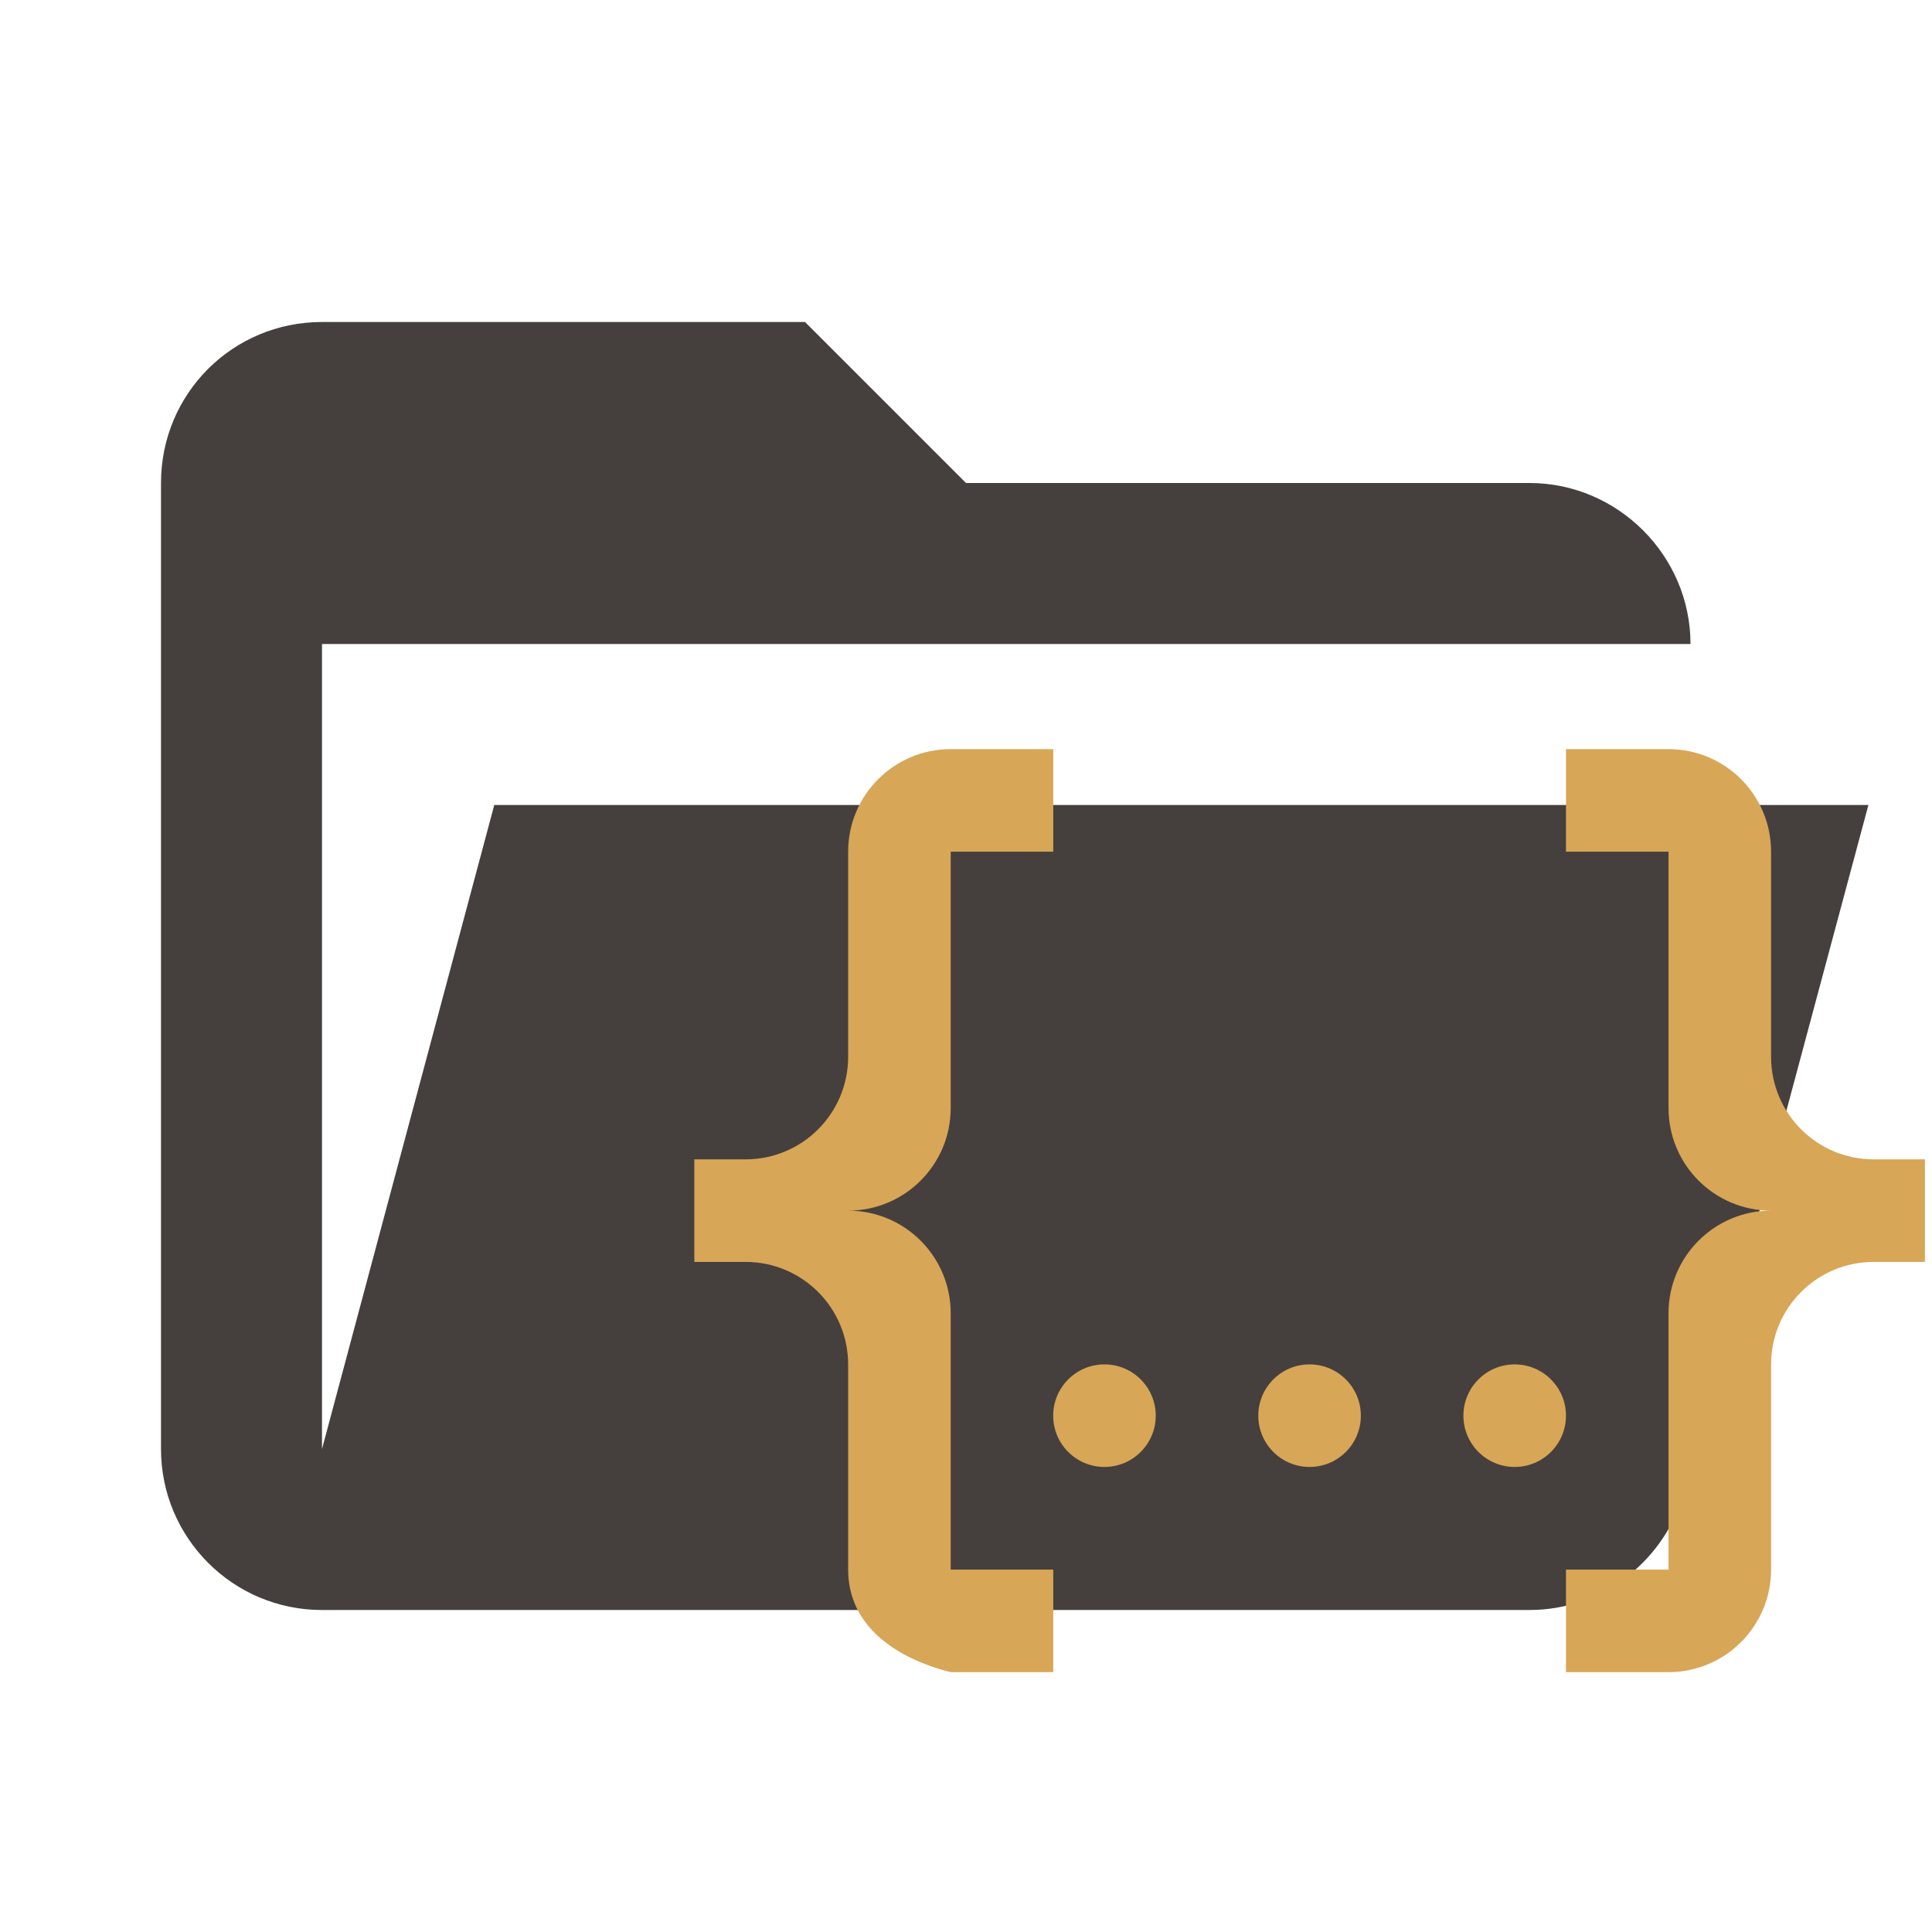
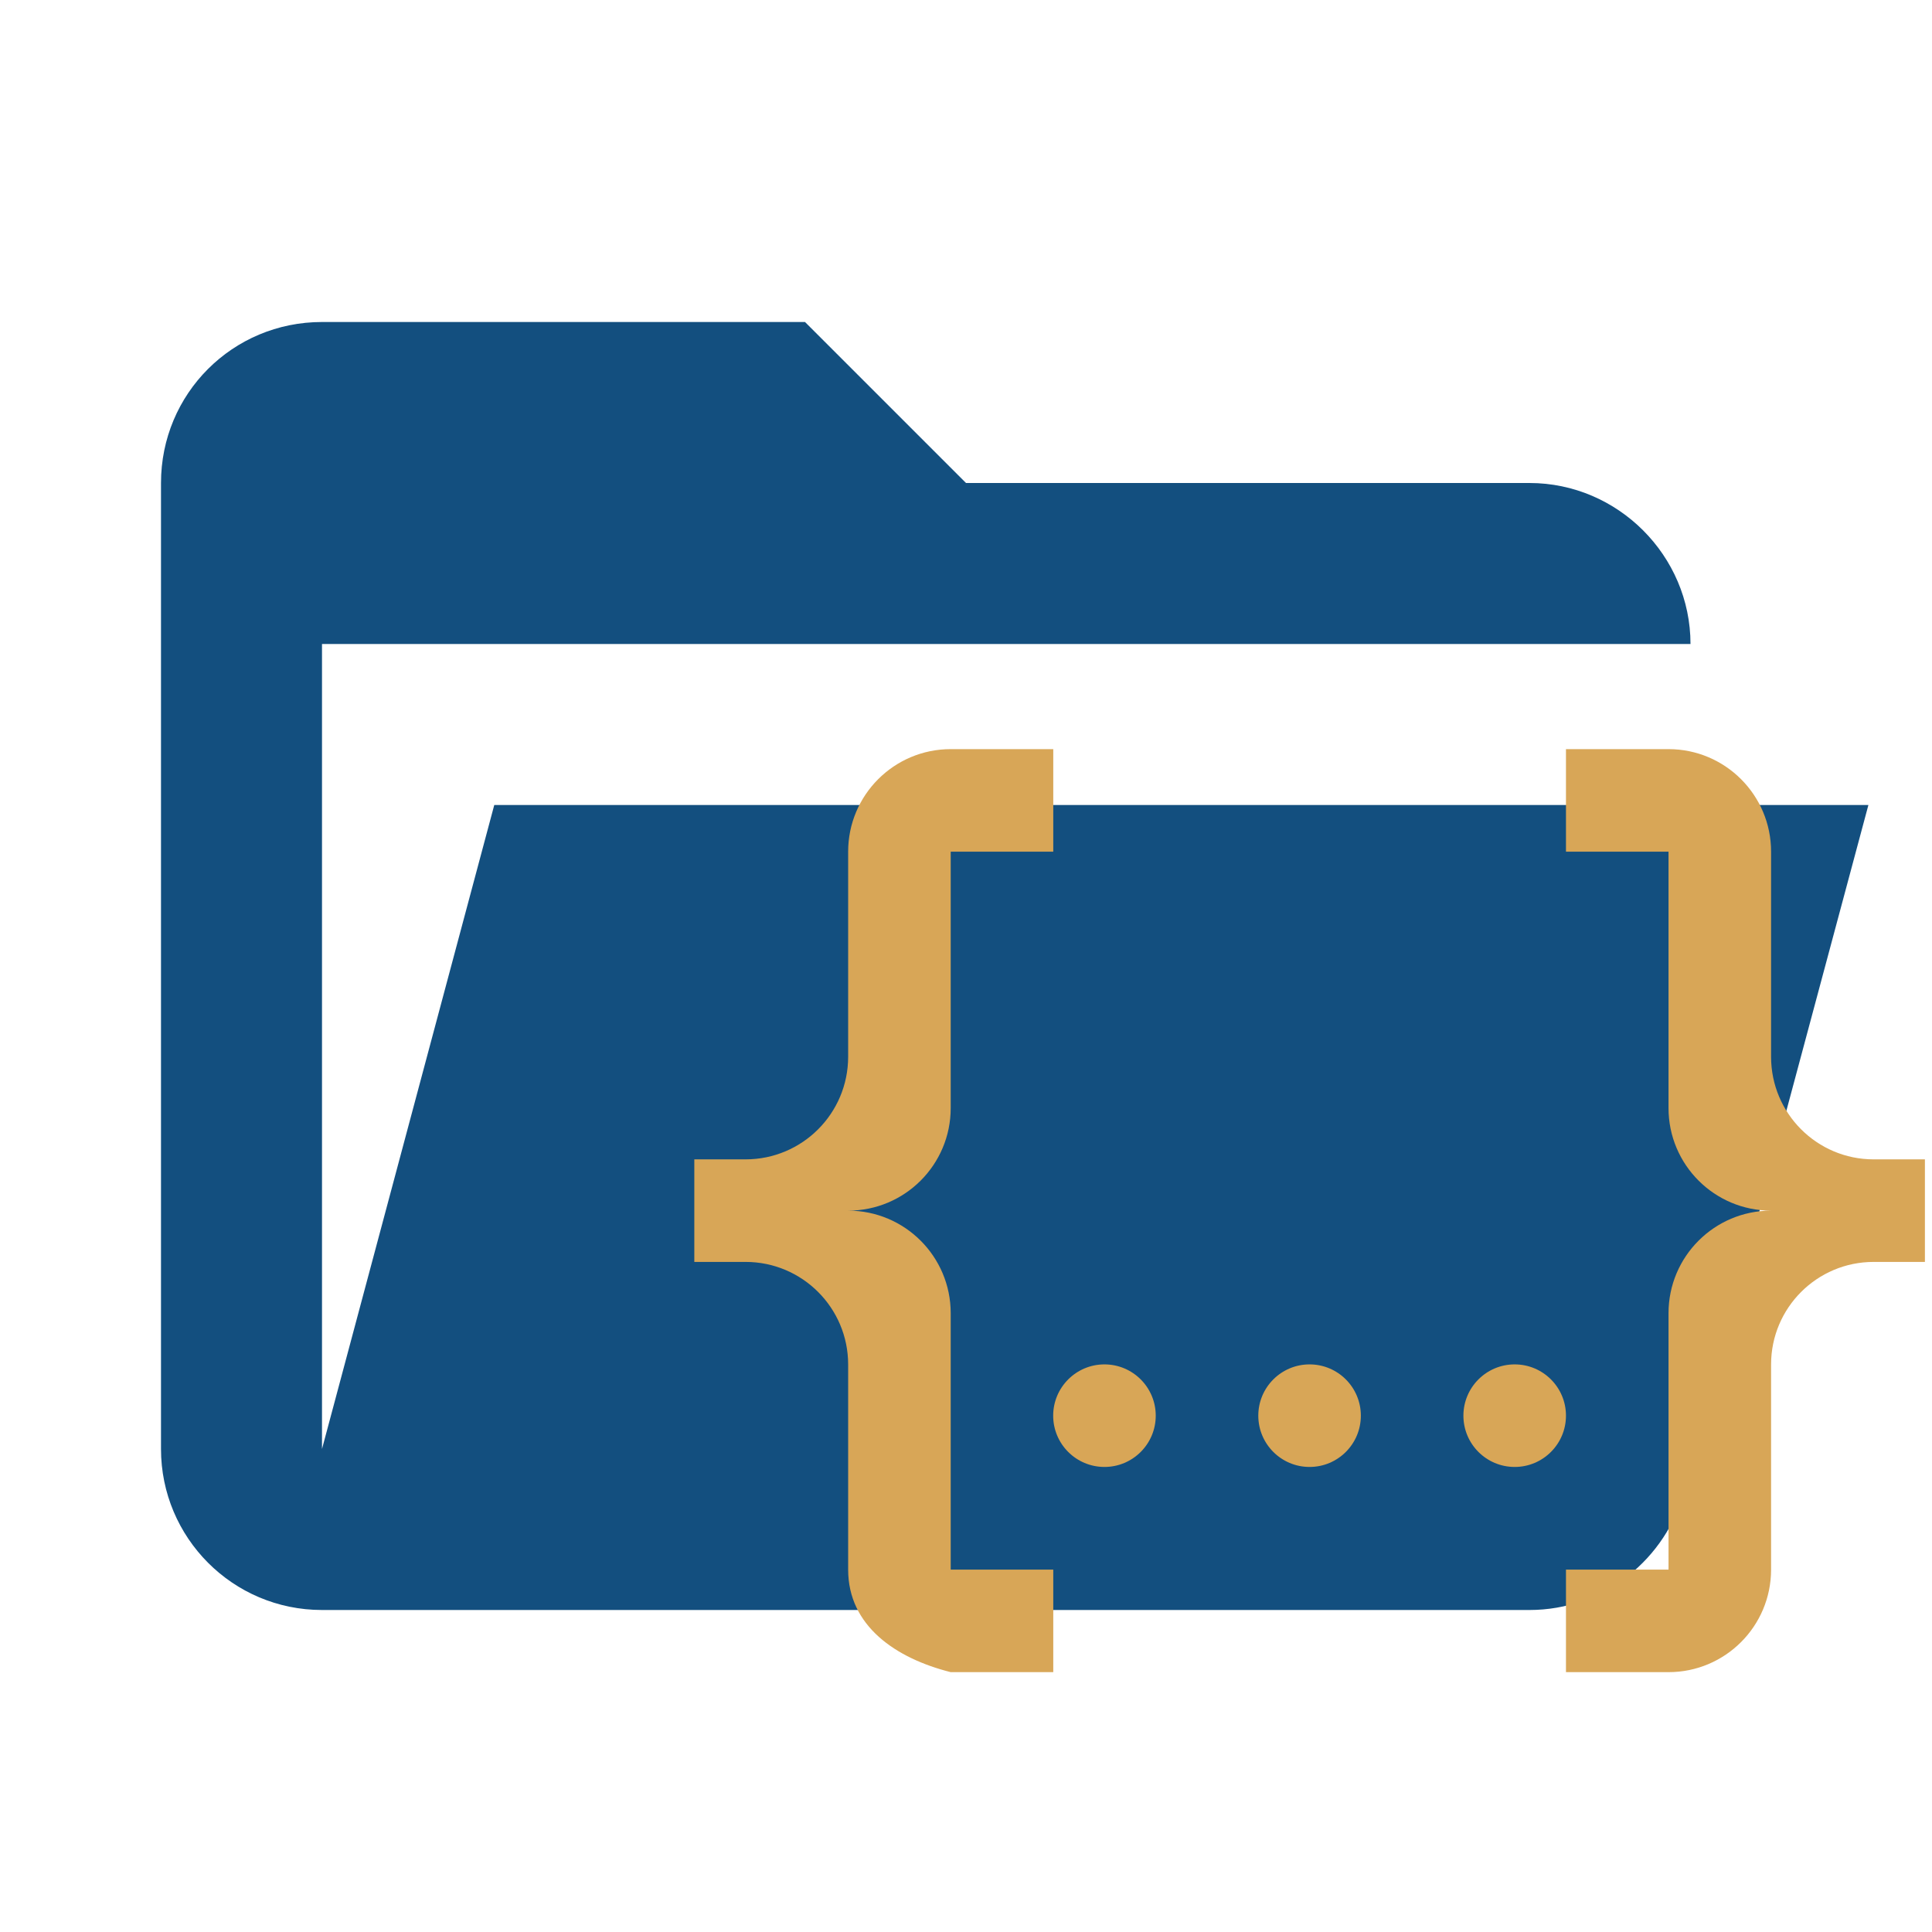
<svg xmlns="http://www.w3.org/2000/svg" clip-rule="evenodd" stroke-linejoin="round" stroke-miterlimit="1.414" version="1.1" viewBox="0 0 24 24" xml:space="preserve">
-   <path d="m19 20h-15c-1.11 0-2-.9-2-2v-12c0-1.11.89-2 2-2h6l2 2h7c1.097 0 2 .903 2 2h-17v10l2.14-8h17.07l-2.28 8.5c-.23.87-1.01 1.5-1.93 1.5z" fill="#e57373" style="fill:#45403d" />
+   <path d="m19 20h-15c-1.11 0-2-.9-2-2v-12c0-1.11.89-2 2-2h6l2 2h7c1.097 0 2 .903 2 2h-17v10l2.14-8h17.07l-2.28 8.5c-.23.87-1.01 1.5-1.93 1.5z" fill="#e57373" style="fill:#134f7f" />
  <path d="m11.81 9.306h1.274v1.274h-1.274v3.185a1.274 1.274 0 0 1-1.274 1.274 1.274 1.274 0 0 1 1.274 1.274v3.185h1.274v1.274h-1.274c-.682-.172-1.274-.573-1.274-1.274v-2.548a1.274 1.274 0 0 0-1.274-1.274h-.637v-1.274h.637a1.274 1.274 0 0 0 1.274-1.274v-2.548a1.274 1.274 0 0 1 1.274-1.274m8.917 0a1.274 1.274 0 0 1 1.274 1.274v2.548a1.274 1.274 0 0 0 1.274 1.274h.637v1.274h-.637a1.274 1.274 0 0 0-1.274 1.274v2.548a1.274 1.274 0 0 1-1.274 1.274h-1.274v-1.274h1.274v-3.185a1.274 1.274 0 0 1 1.274-1.274 1.274 1.274 0 0 1-1.274-1.274v-3.185h-1.274v-1.274h1.274m-4.459 7.643a.637.637 0 0 1 .637.637.637.637 0 0 1-.637.637.637.637 0 0 1-.637-.637.637.637 0 0 1 .637-.637m-2.548 0a.637.637 0 0 1 .637.637.637.637 0 0 1-.637.637.637.637 0 0 1-.637-.637.637.637 0 0 1 .637-.637m5.096 0a.637.637 0 0 1 .637.637.637.637 0 0 1-.637.637.637.637 0 0 1-.637-.637.637.637 0 0 1 .637-.637z" style="fill:#d8a657;stroke-width:.637" />
</svg>
